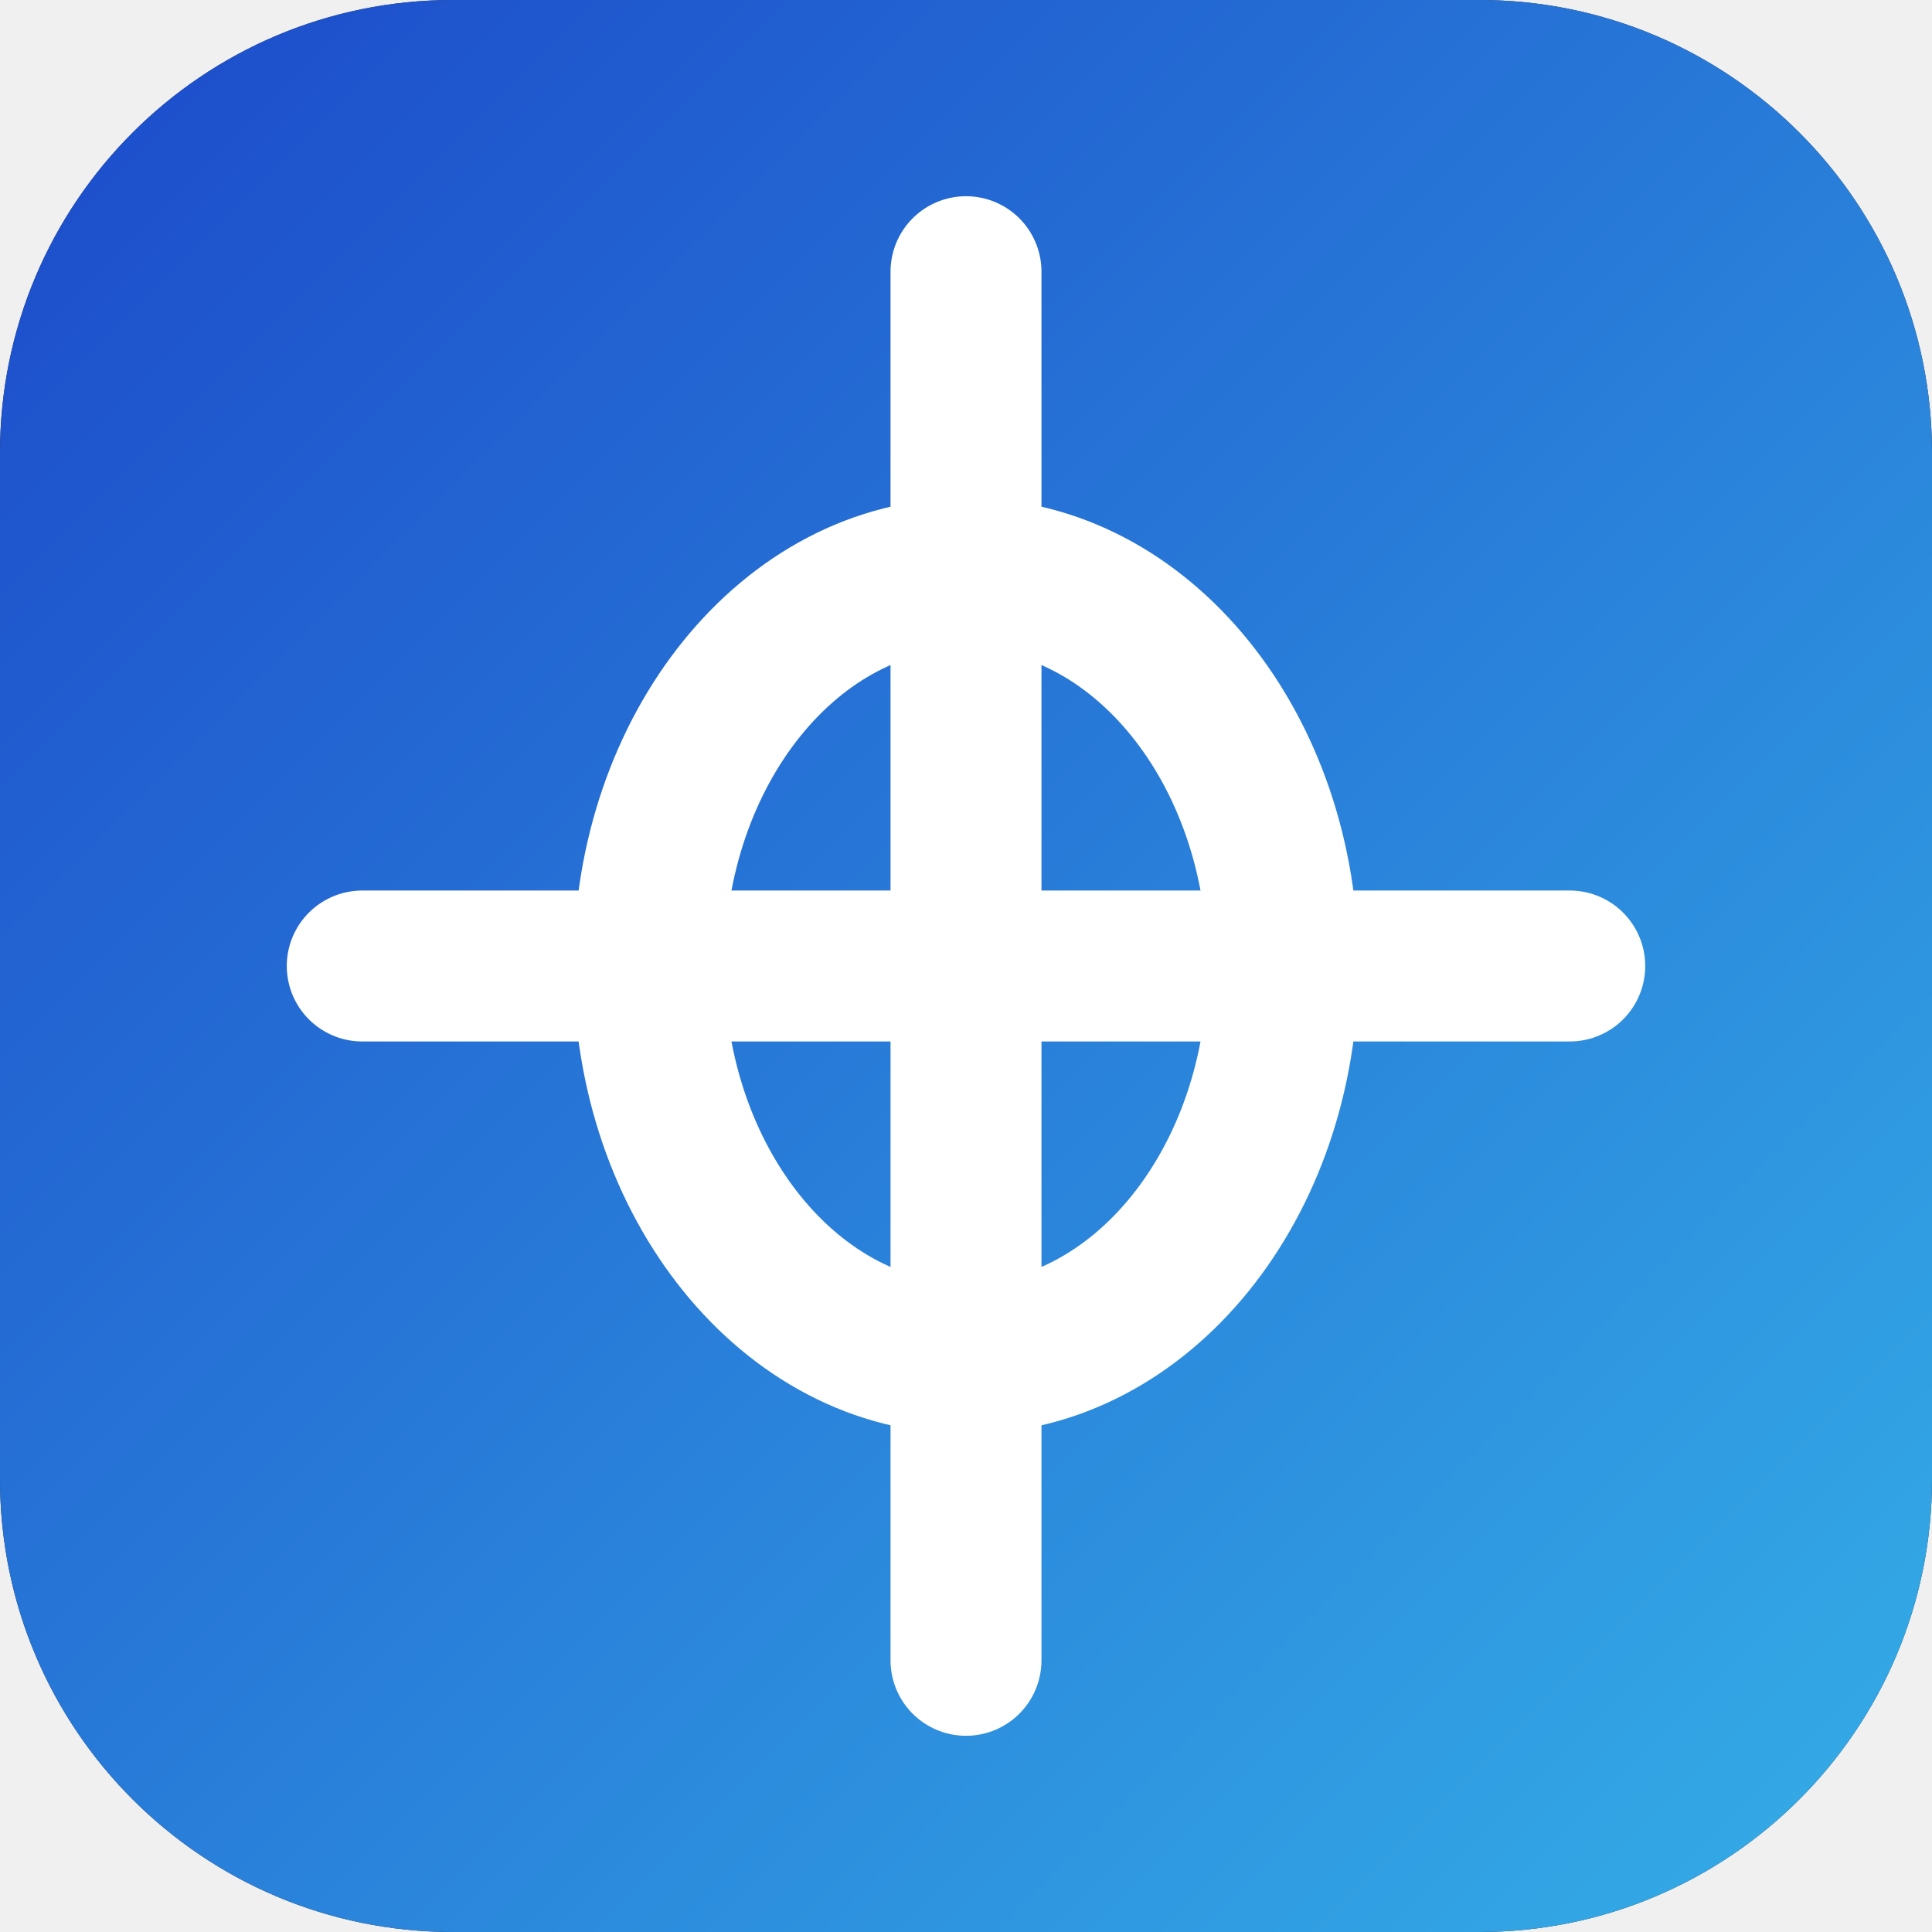
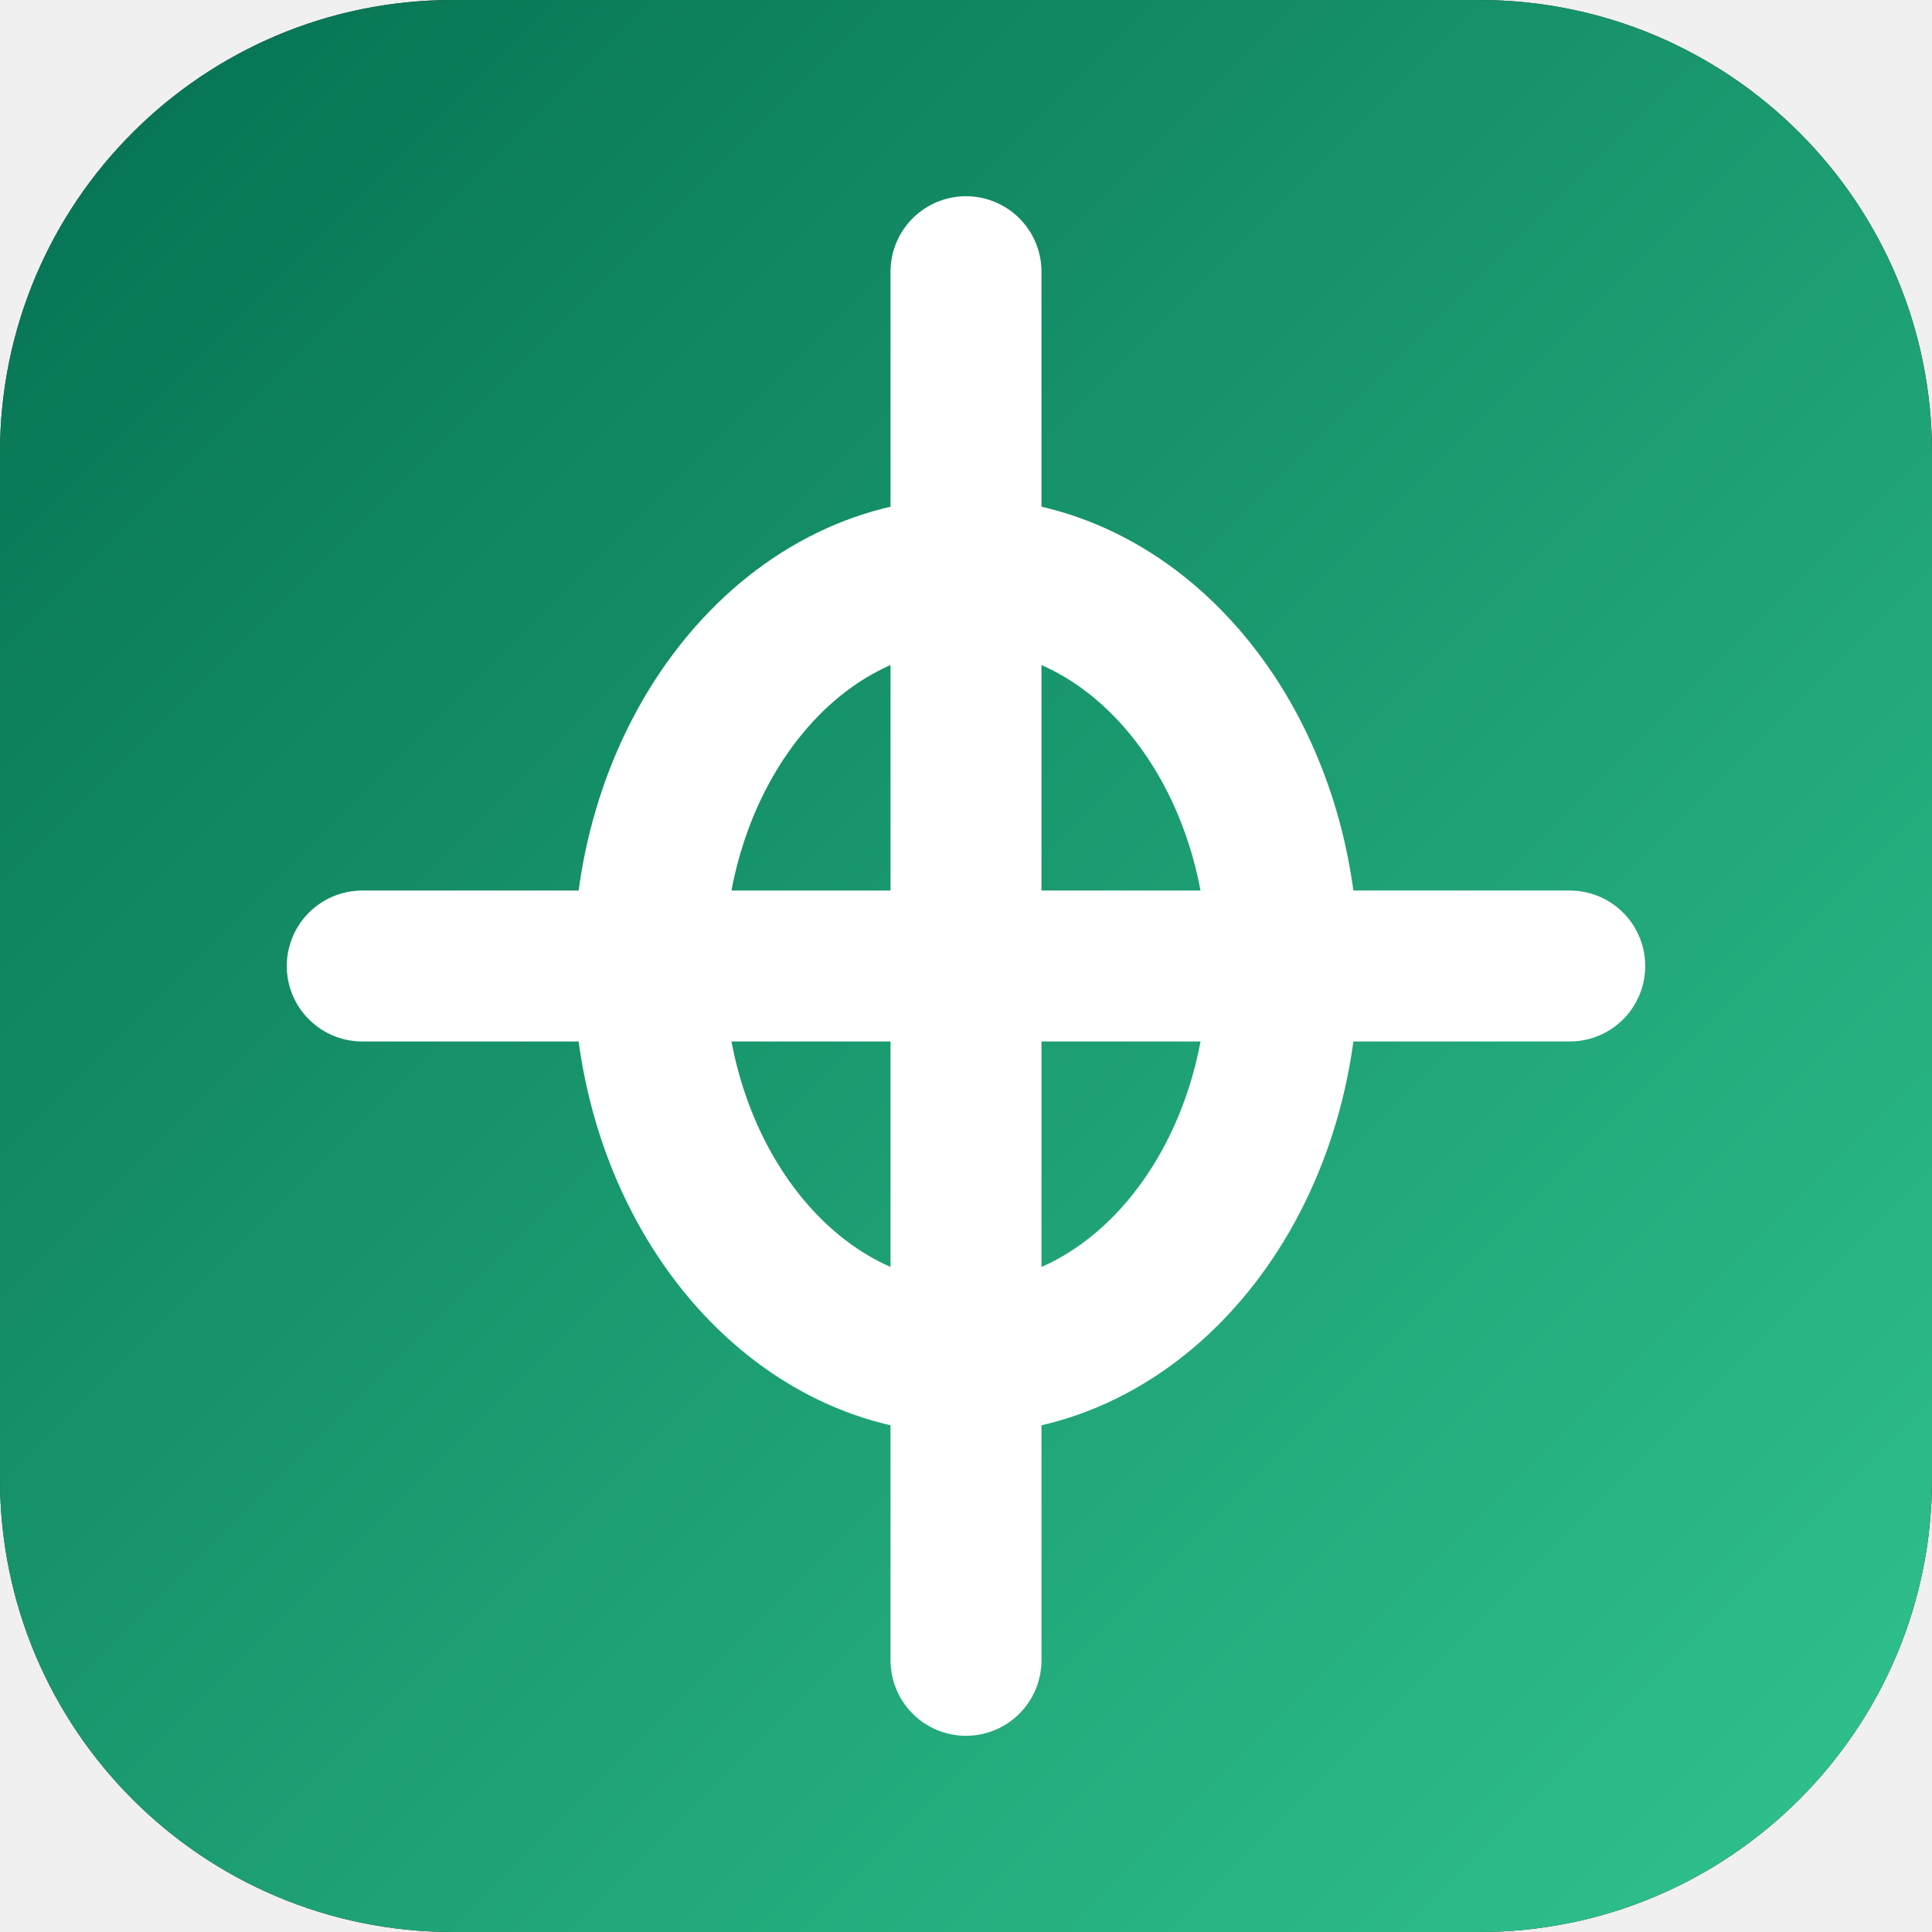
<svg xmlns="http://www.w3.org/2000/svg" width="64" height="64" viewBox="0 0 64 64" fill="none">
  <defs>
    <linearGradient id="g" x1="0" y1="0" x2="64" y2="64" gradientUnits="userSpaceOnUse">
-       <stop stop-color="#1D4ED8" />
-       <stop offset="1" stop-color="#38BDF8" />
+       <stop stop-color="#047857" />
+       <stop offset="1" stop-color="#34D399" />
    </linearGradient>
  </defs>
-   <rect width="64" height="64" rx="15" fill="#0A1229" />
+   <rect width="64" height="64" rx="15" fill="#0A1614" />
  <rect width="64" height="64" rx="15" fill="url(#g)" fill-opacity="0.92" />
  <ellipse cx="32" cy="32" rx="10.5" ry="13" stroke="#fff" stroke-width="5" />
  <path d="M32 9v46" stroke="#fff" stroke-width="5" stroke-linecap="round" />
  <path d="M12 32h40" stroke="#fff" stroke-width="5" stroke-linecap="round" />
</svg>
